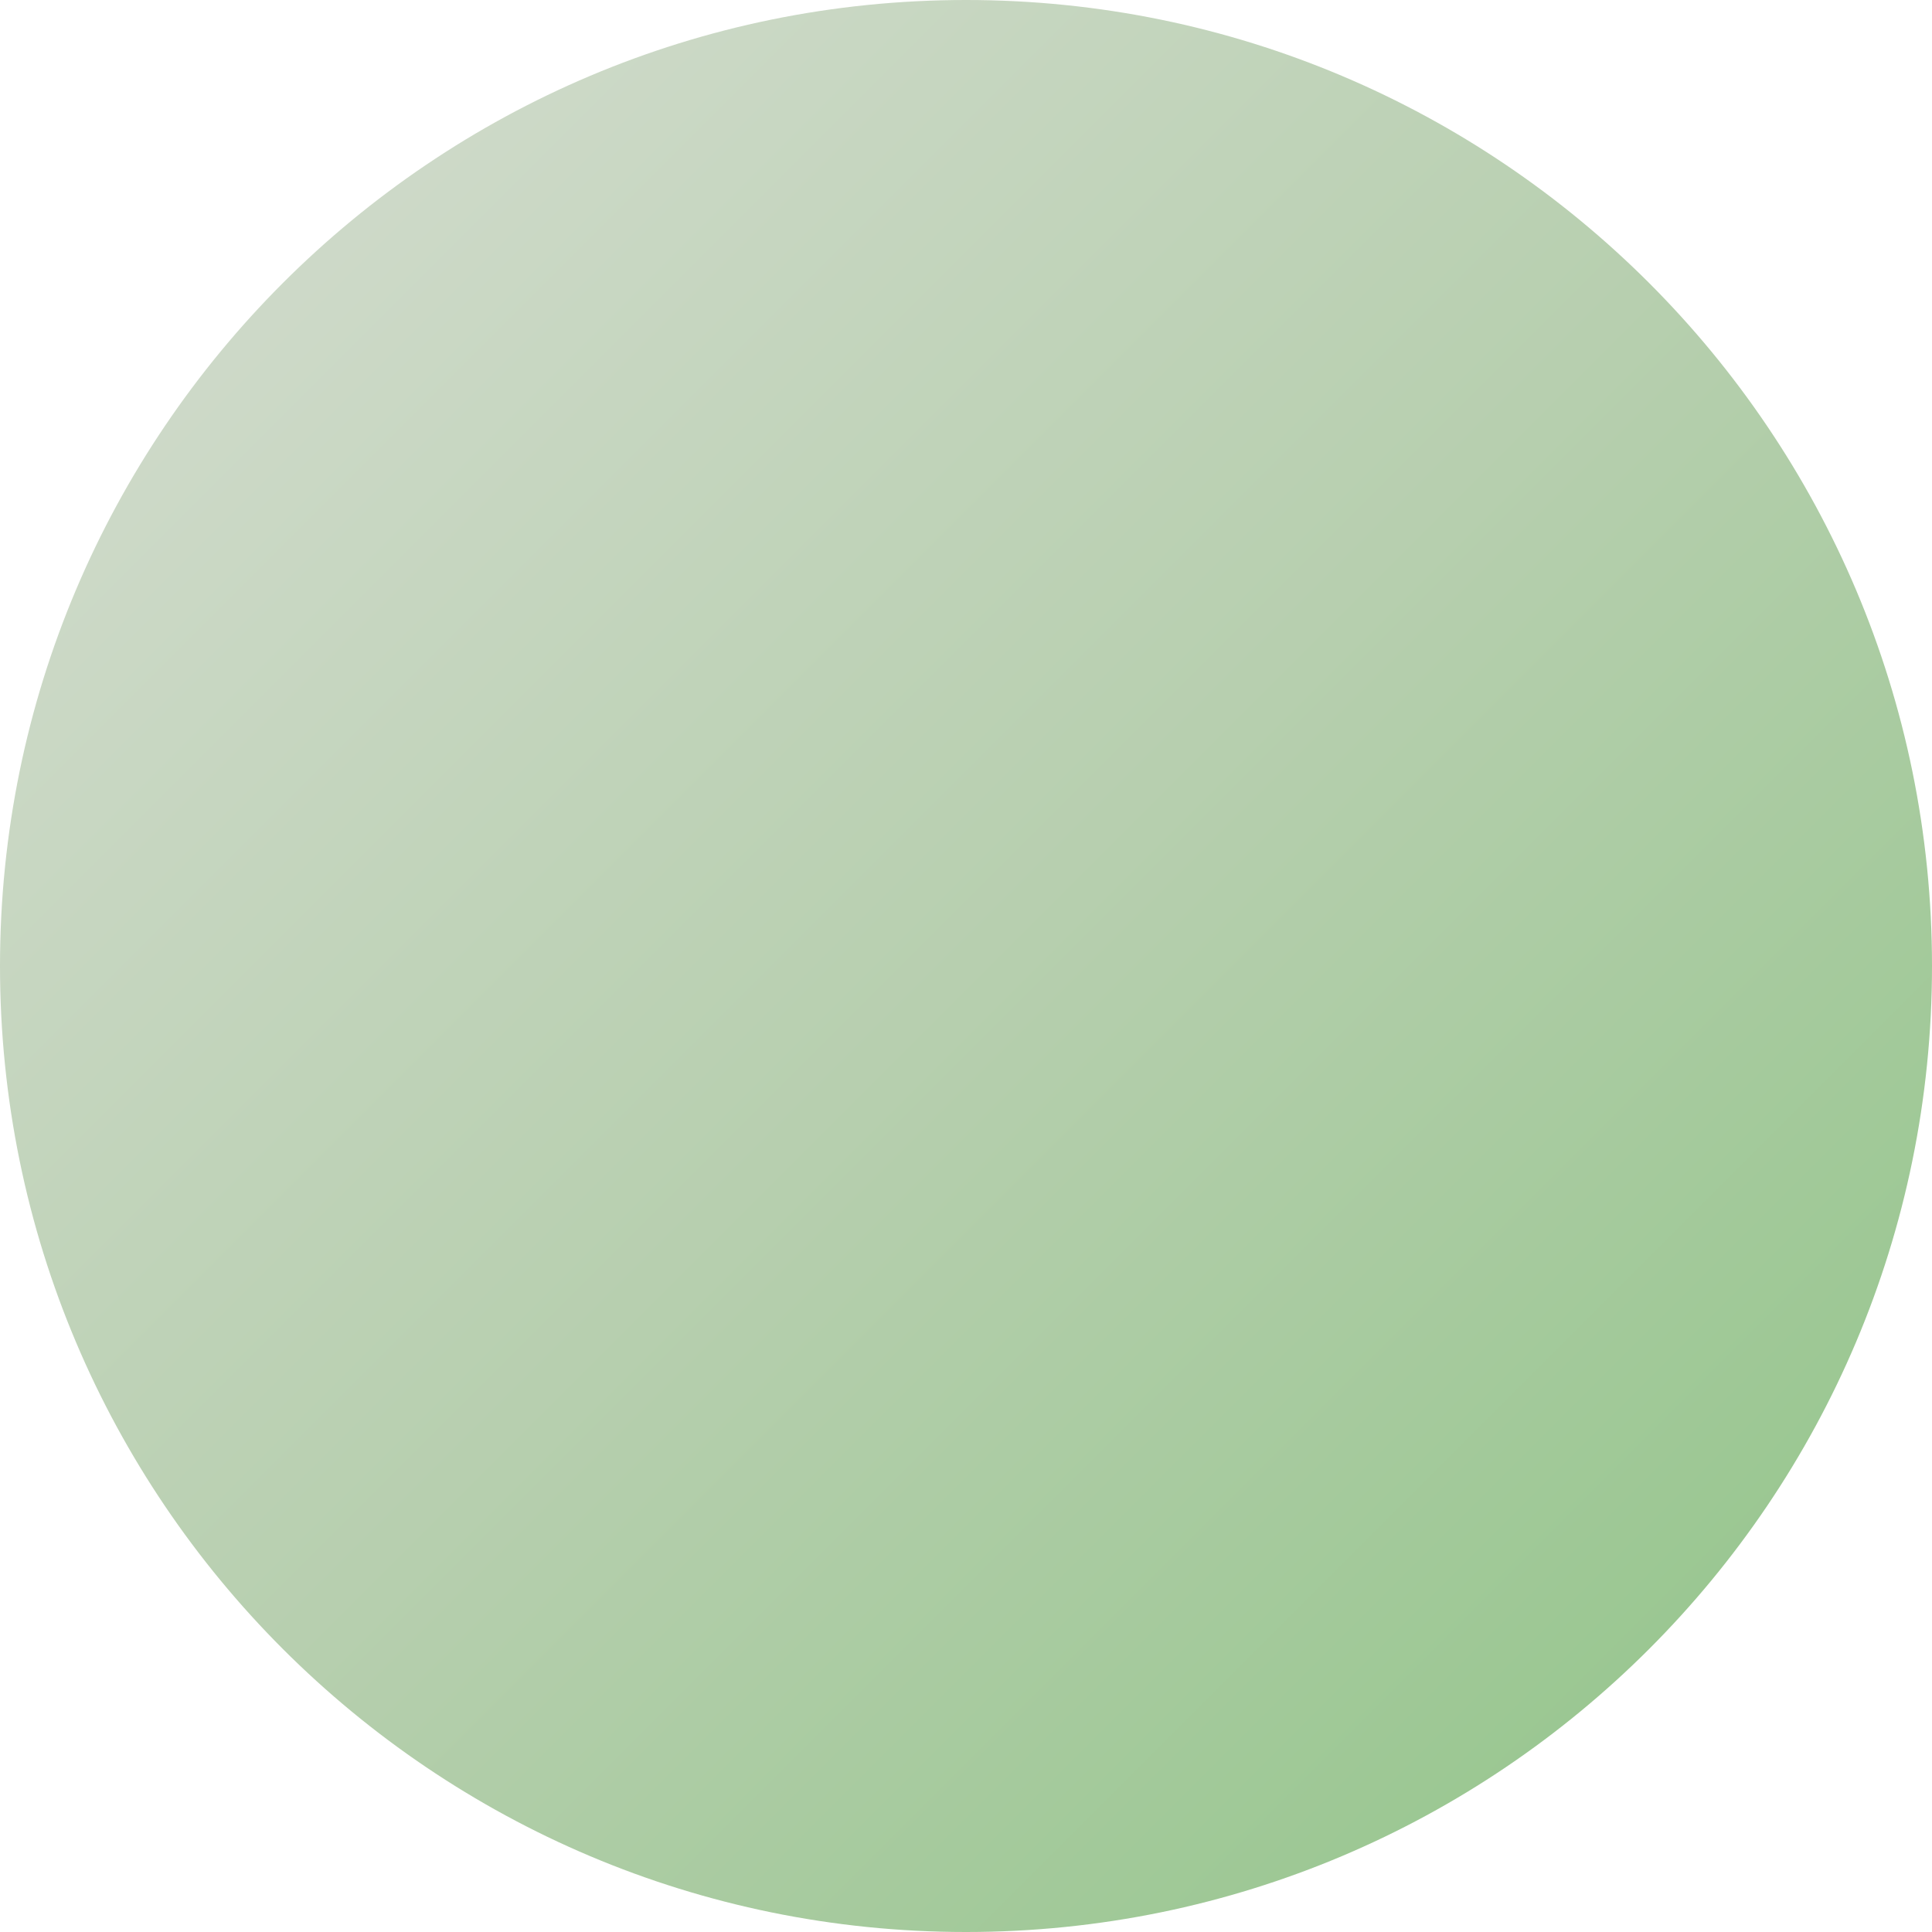
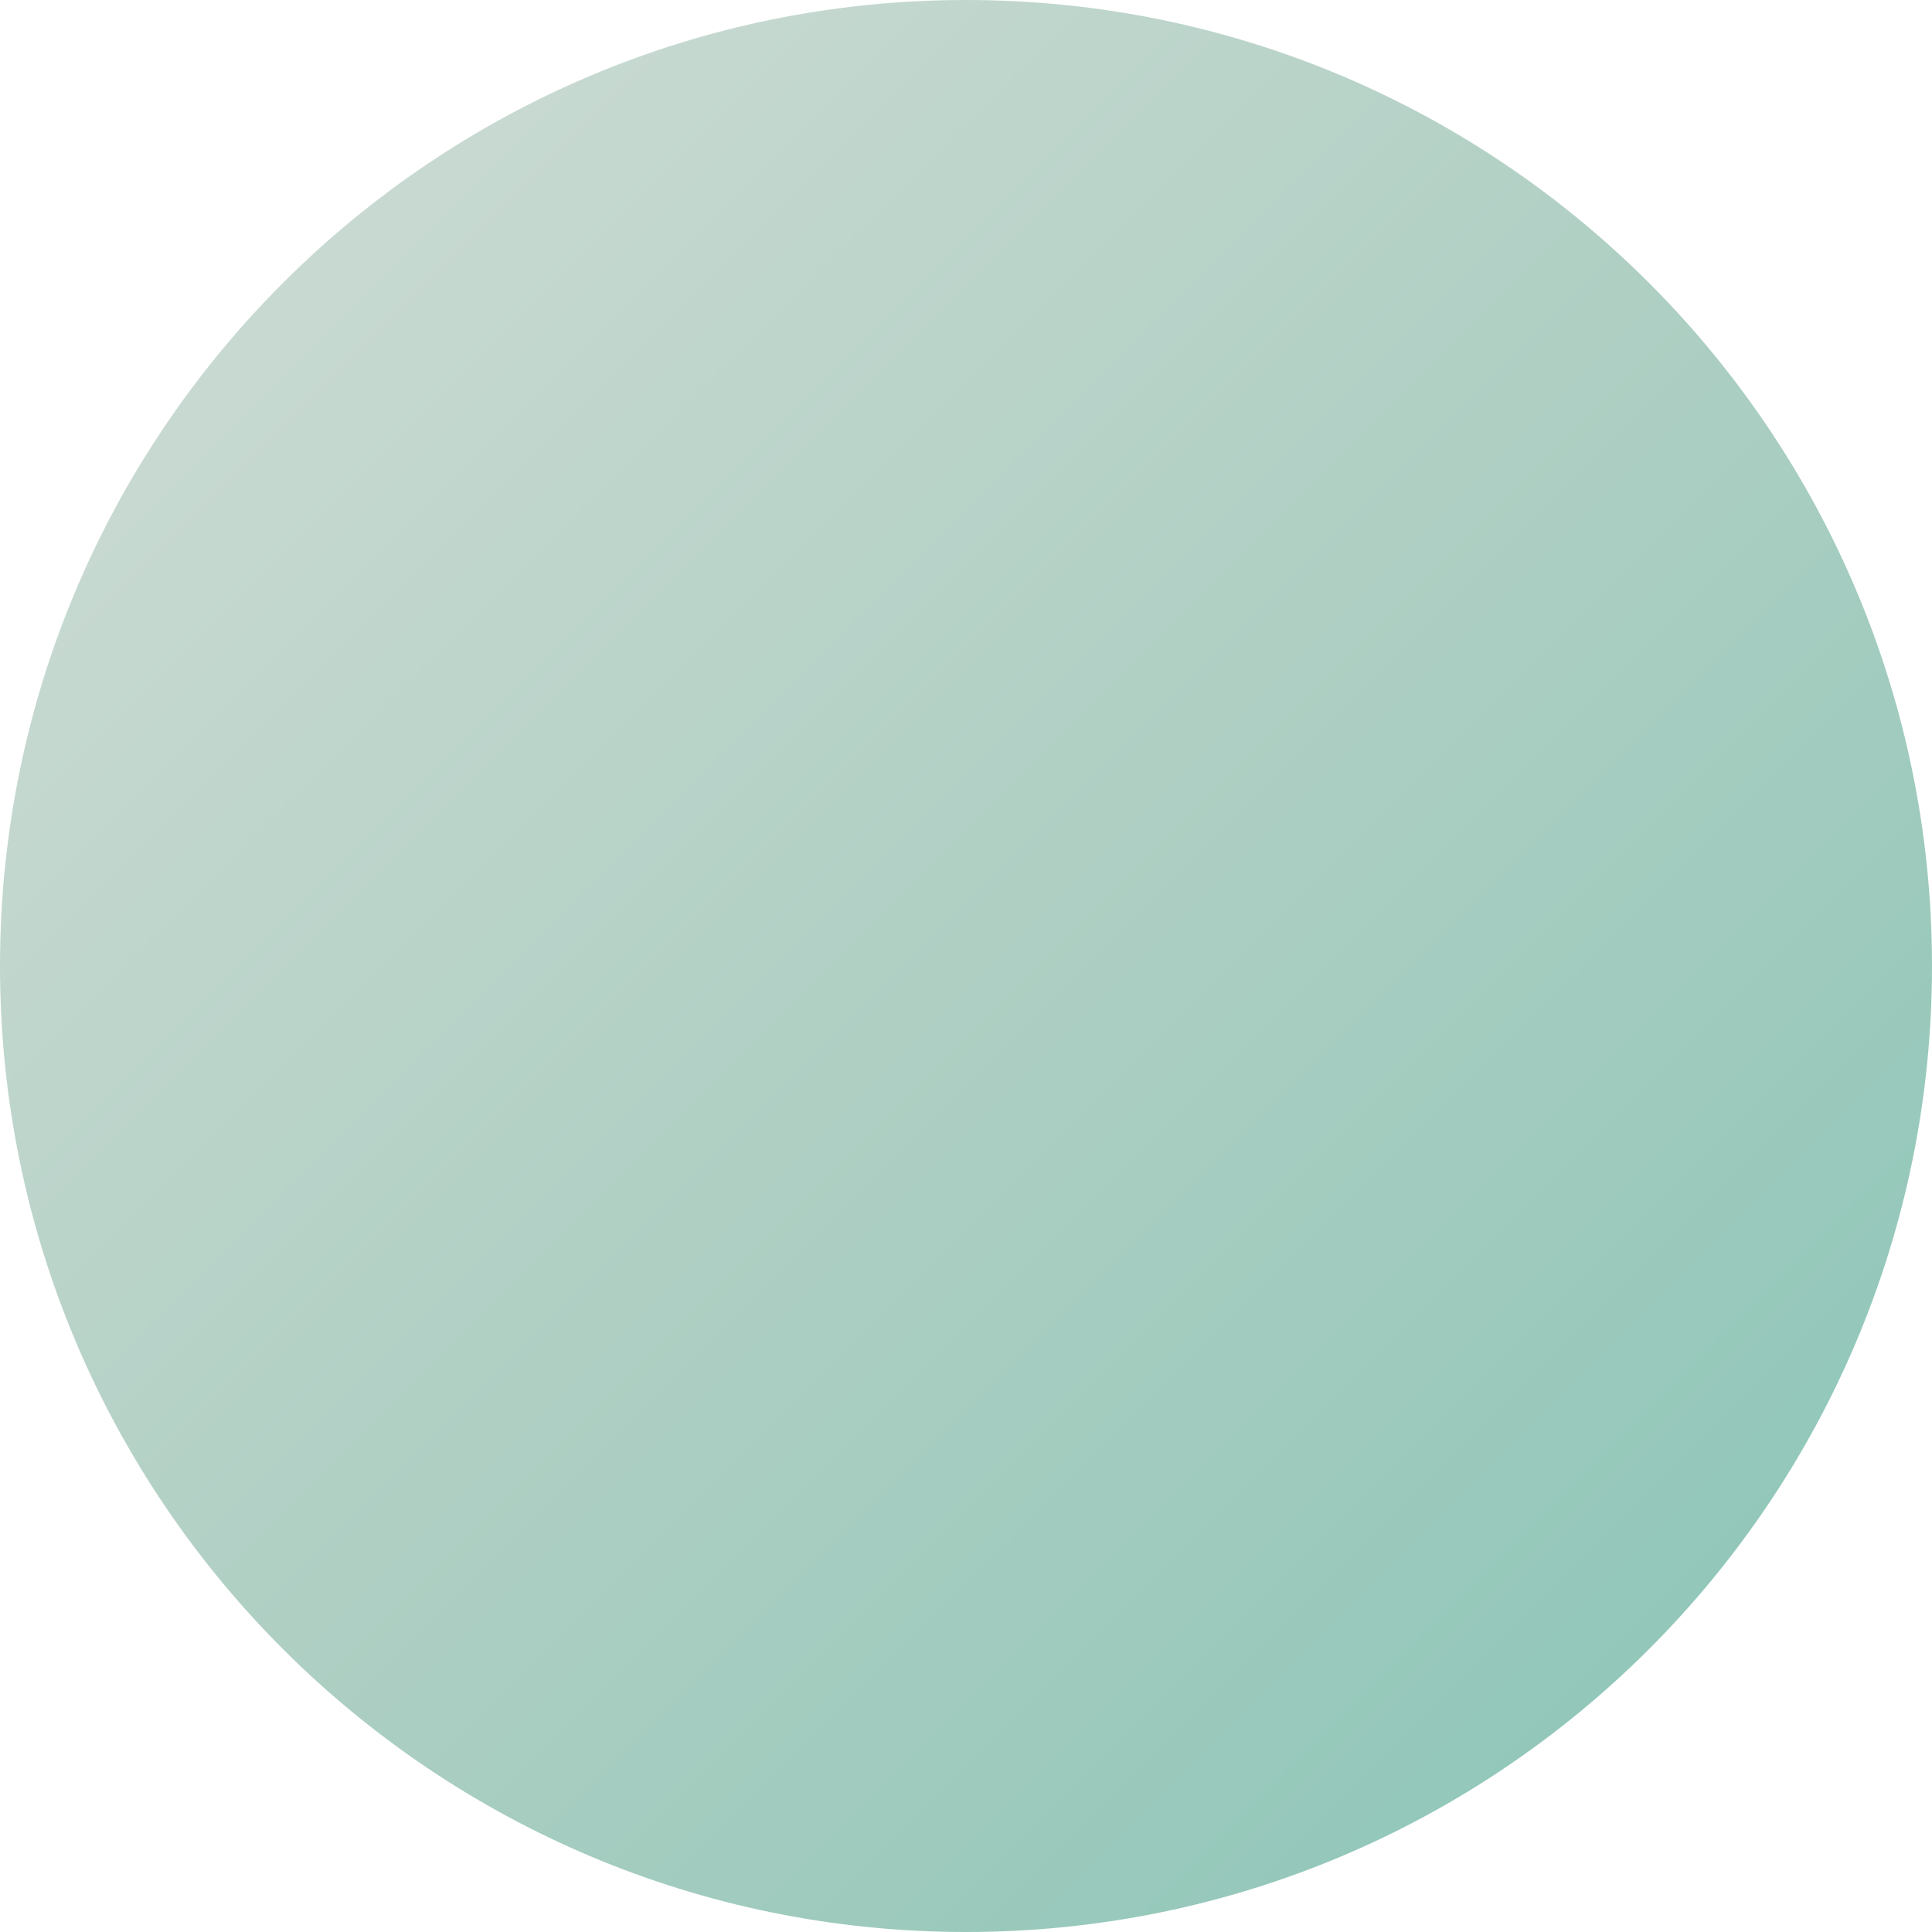
<svg xmlns="http://www.w3.org/2000/svg" width="48" height="48" viewBox="0 0 48 48">
  <defs>
-     <linearGradient id="grad_1751056848" x1="0%" y1="0%" x2="100%" y2="100%">
-       <stop offset="0%" style="stop-color:#d7ded3;stop-opacity:1" />
-       <stop offset="50%" style="stop-color:#b7cfaf;stop-opacity:1" />
-       <stop offset="100%" style="stop-color:#8fc486;stop-opacity:1" />
+     <linearGradient id="grad_1751058184" x1="0%" y1="0%" x2="100%" y2="100%">
+       <stop offset="0%" style="stop-color:#d3ded8;stop-opacity:1" />
+       <stop offset="50%" style="stop-color:#afcfc3;stop-opacity:1" />
+       <stop offset="100%" style="stop-color:#86c4b6;stop-opacity:1" />
    </linearGradient>
-     <linearGradient id="grad_hover_1751056848" x1="0%" y1="0%" x2="100%" y2="100%">
-       <stop offset="0%" style="stop-color:#a9baa0;stop-opacity:1" />
-       <stop offset="50%" style="stop-color:#8ab47c;stop-opacity:1" />
-       <stop offset="100%" style="stop-color:#62b255;stop-opacity:1" />
+     <linearGradient id="grad_hover_1751058184" x1="0%" y1="0%" x2="100%" y2="100%">
+       <stop offset="0%" style="stop-color:#a0baac;stop-opacity:1" />
+       <stop offset="50%" style="stop-color:#7cb49f;stop-opacity:1" />
+       <stop offset="100%" style="stop-color:#55b29d;stop-opacity:1" />
    </linearGradient>
-     <linearGradient id="grad_active_1751056848" x1="0%" y1="0%" x2="100%" y2="100%">
-       <stop offset="0%" style="stop-color:#729062;stop-opacity:1" />
-       <stop offset="50%" style="stop-color:#598d47;stop-opacity:1" />
-       <stop offset="100%" style="stop-color:#3e8532;stop-opacity:1" />
+     <linearGradient id="grad_active_1751058184" x1="0%" y1="0%" x2="100%" y2="100%">
+       <stop offset="0%" style="stop-color:#629077;stop-opacity:1" />
+       <stop offset="50%" style="stop-color:#478d73;stop-opacity:1" />
+       <stop offset="100%" style="stop-color:#328572;stop-opacity:1" />
    </linearGradient>
  </defs>
  <style>
    .logo-circle {
-       fill: url(#grad_1751056848);
+       fill: url(#grad_1751058184);
      transition: fill 0.2s ease, transform 0.1s ease;
      cursor: pointer;
    }
    
    .logo-circle:hover {
-       fill: url(#grad_hover_1751056848);
+       fill: url(#grad_hover_1751058184);
    }
    
    .logo-circle:active {
-       fill: url(#grad_active_1751056848);
+       fill: url(#grad_active_1751058184);
      transform: translateY(2px);
    }
  </style>
  <circle cx="24" cy="24" r="24" class="logo-circle" />
</svg>
